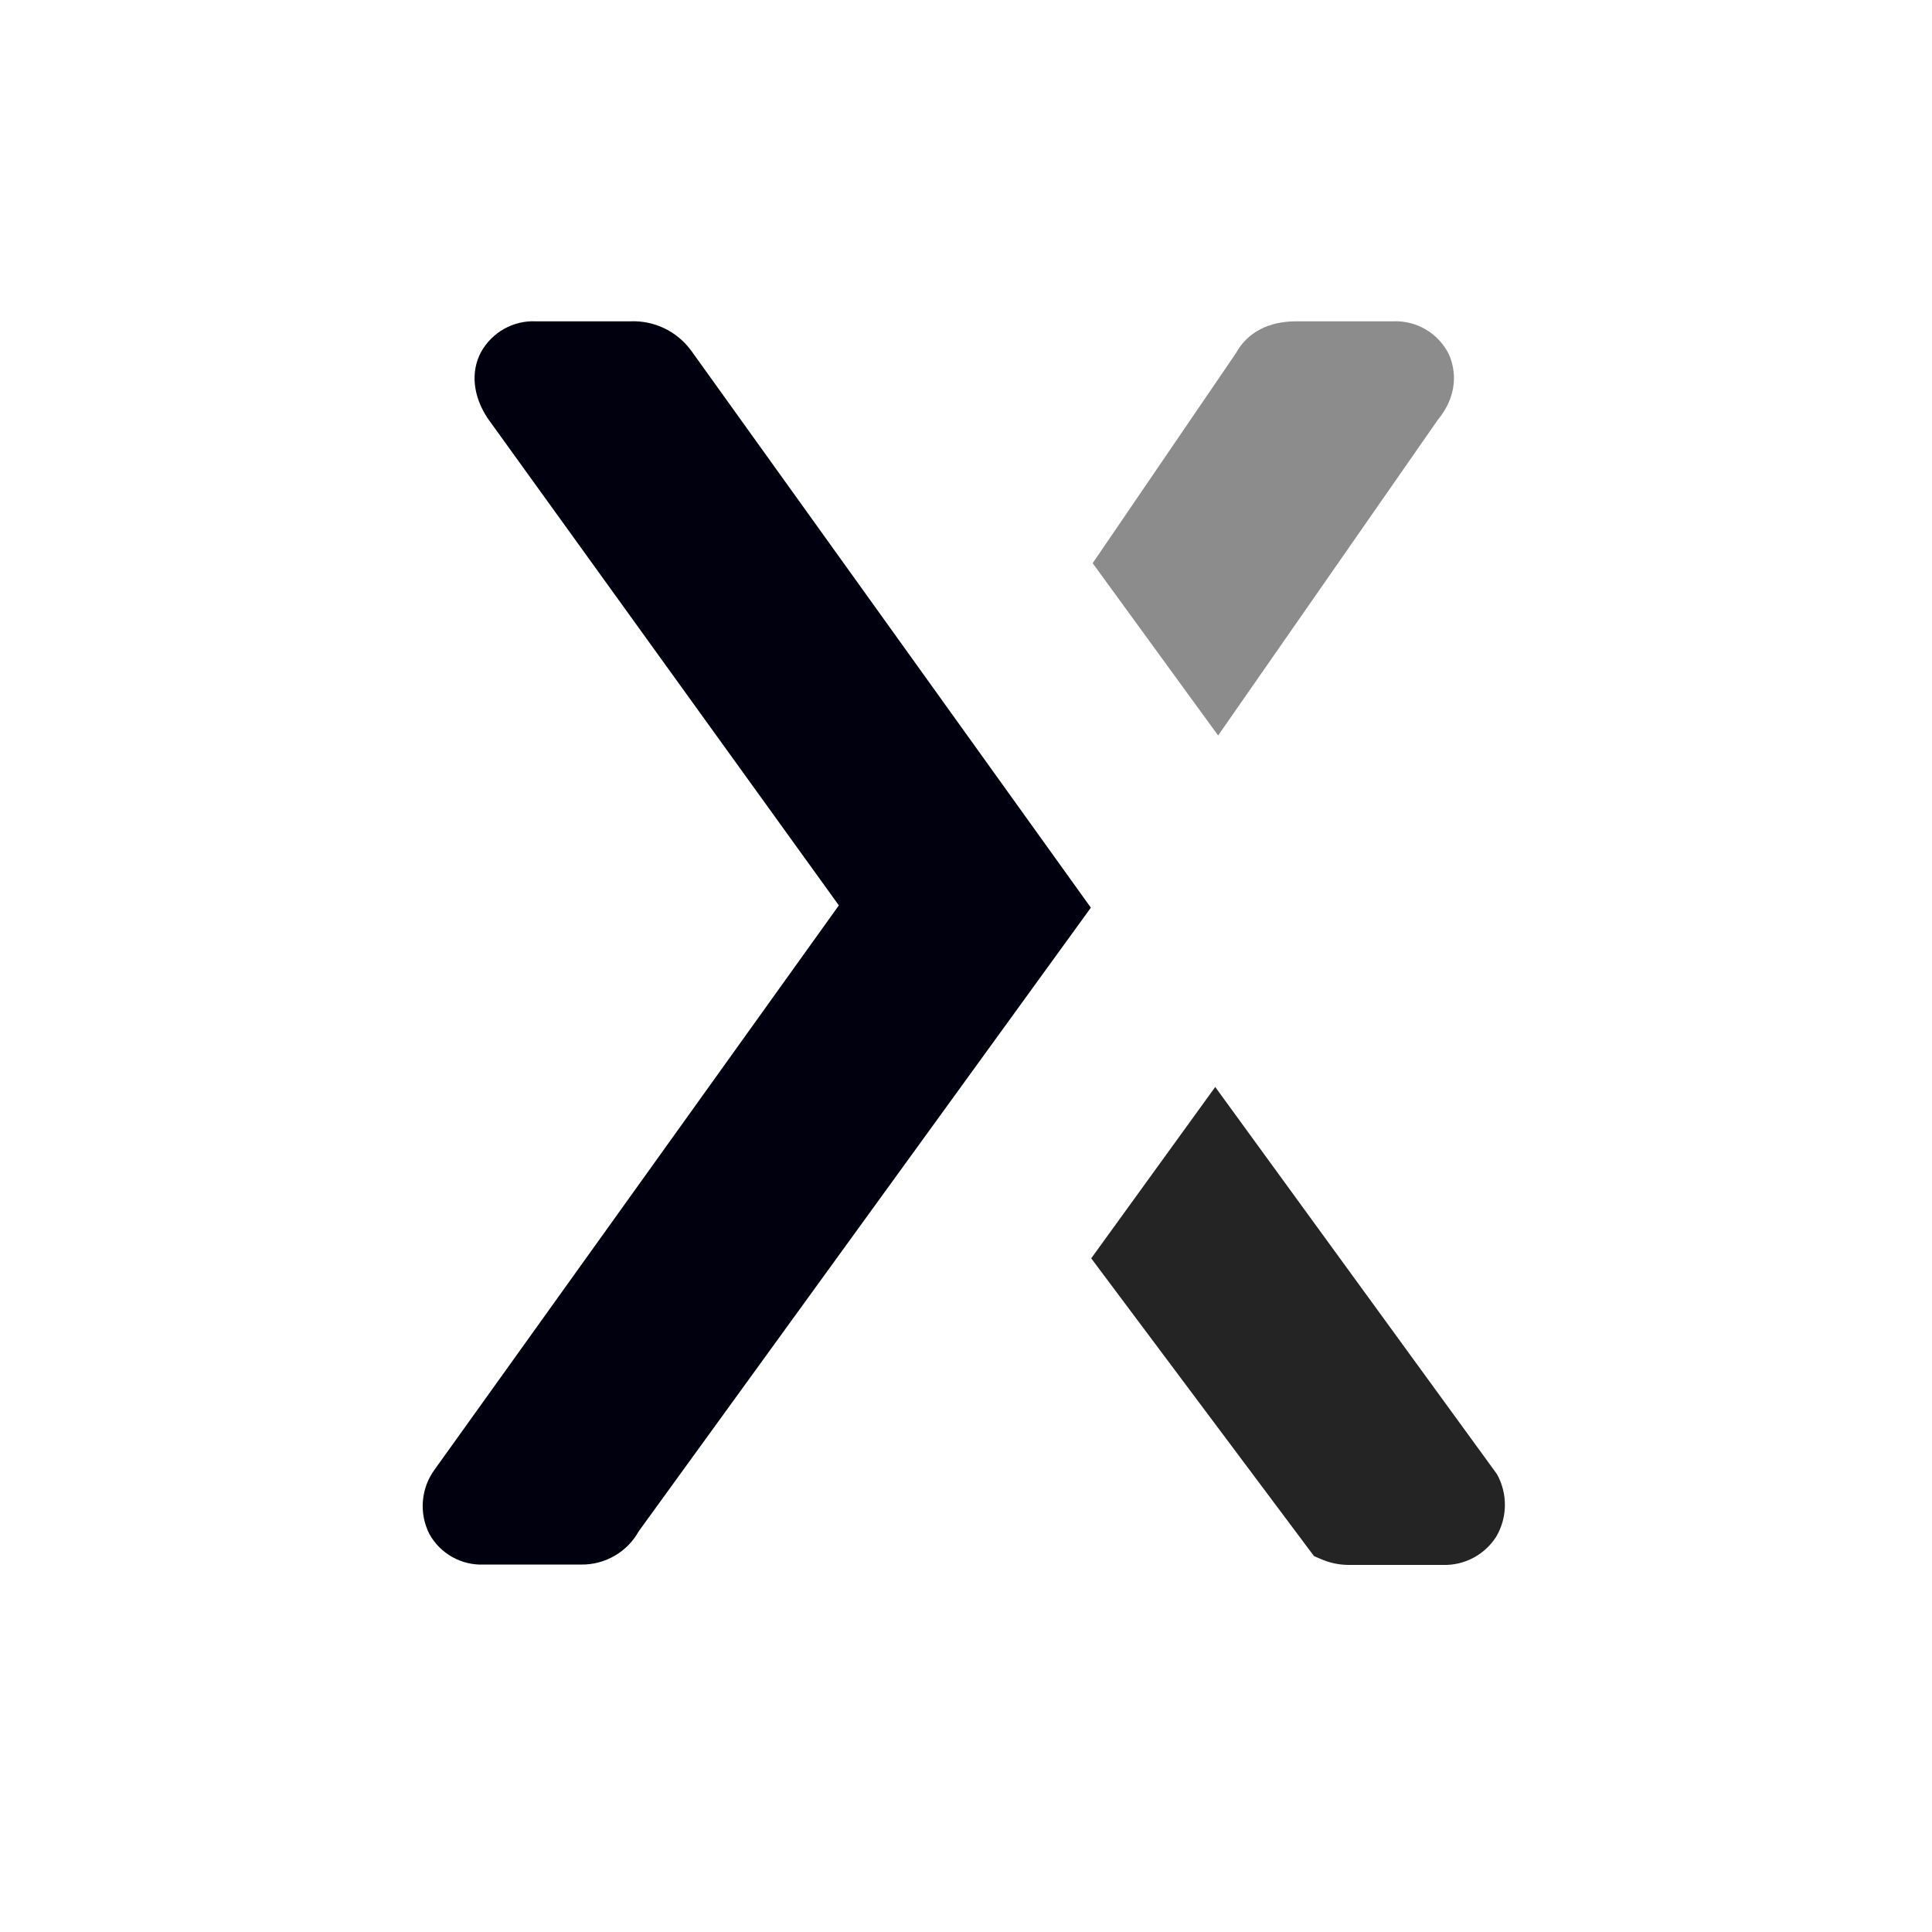
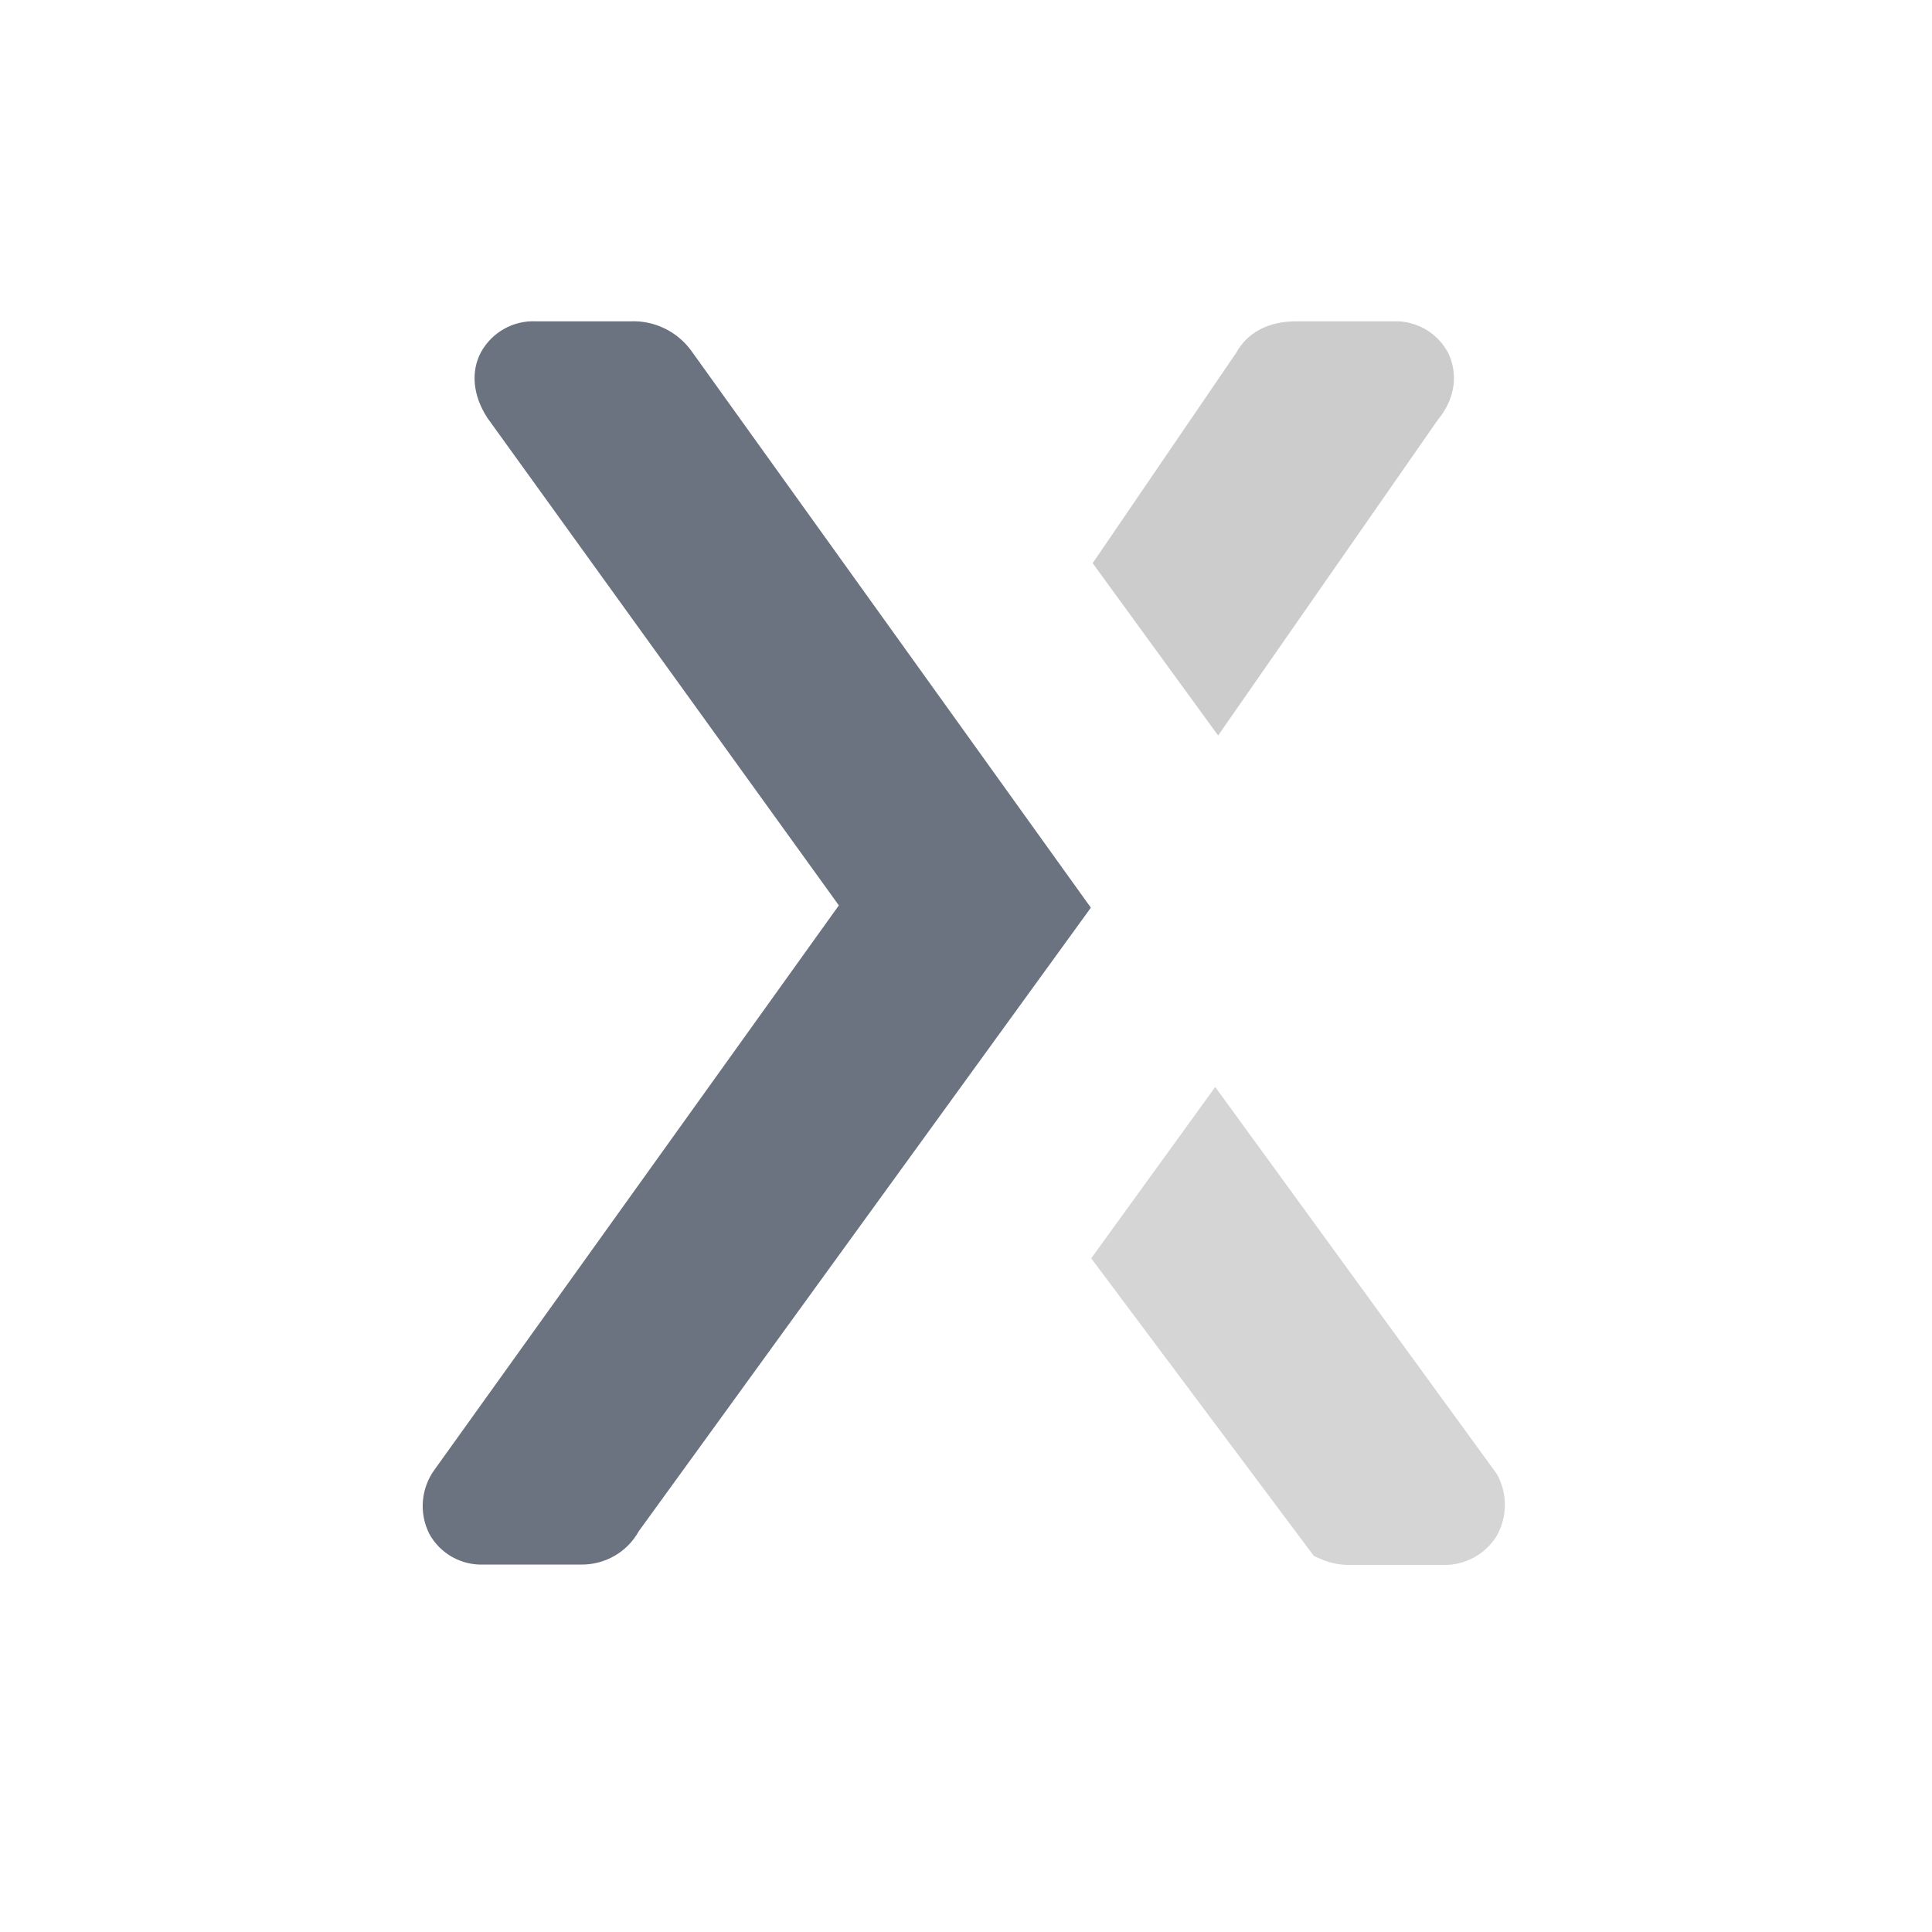
<svg xmlns="http://www.w3.org/2000/svg" width="16" height="16" viewBox="0 0 16 16" fill="none">
-   <path d="M11.998 2.932C11.911 2.759 11.731 2.653 11.538 2.661H10.735C10.502 2.661 10.329 2.755 10.236 2.924L9.049 4.664L10.088 6.091L11.906 3.479C12.105 3.236 12.036 3.017 11.998 2.932Z" fill="#8C8C8C" />
-   <path d="M5.725 2.905C5.608 2.744 5.419 2.653 5.221 2.661H4.436C4.25 2.653 4.075 2.752 3.984 2.915C3.896 3.08 3.917 3.278 4.037 3.462L6.947 7.498L3.601 12.168C3.486 12.323 3.468 12.531 3.556 12.704C3.646 12.867 3.821 12.965 4.008 12.957H4.811C5.01 12.96 5.194 12.854 5.29 12.681L9.034 7.517L5.725 2.905Z" fill="#01000F" />
-   <path d="M12.397 12.208L10.064 9.002L9.037 10.421L10.882 12.887L10.931 12.908C11.004 12.941 11.083 12.959 11.163 12.96H11.948C12.126 12.966 12.294 12.877 12.39 12.728C12.485 12.568 12.487 12.37 12.397 12.208Z" fill="#242424" />
+   <path d="M11.998 2.932C11.911 2.759 11.731 2.653 11.538 2.661H10.735C10.502 2.661 10.329 2.755 10.236 2.924L9.049 4.664L10.088 6.091L11.906 3.479C12.105 3.236 12.036 3.017 11.998 2.932Z" fill="#ccc" />
+   <path d="M5.725 2.905C5.608 2.744 5.419 2.653 5.221 2.661H4.436C4.25 2.653 4.075 2.752 3.984 2.915C3.896 3.08 3.917 3.278 4.037 3.462L6.947 7.498L3.601 12.168C3.486 12.323 3.468 12.531 3.556 12.704C3.646 12.867 3.821 12.965 4.008 12.957H4.811C5.01 12.96 5.194 12.854 5.29 12.681L9.034 7.517L5.725 2.905Z" fill="#6b7280" />
+   <path d="M12.397 12.208L10.064 9.002L9.037 10.421L10.882 12.887L10.931 12.908C11.004 12.941 11.083 12.959 11.163 12.96H11.948C12.126 12.966 12.294 12.877 12.39 12.728C12.485 12.568 12.487 12.37 12.397 12.208Z" fill="#d5d5d5" />
</svg>
